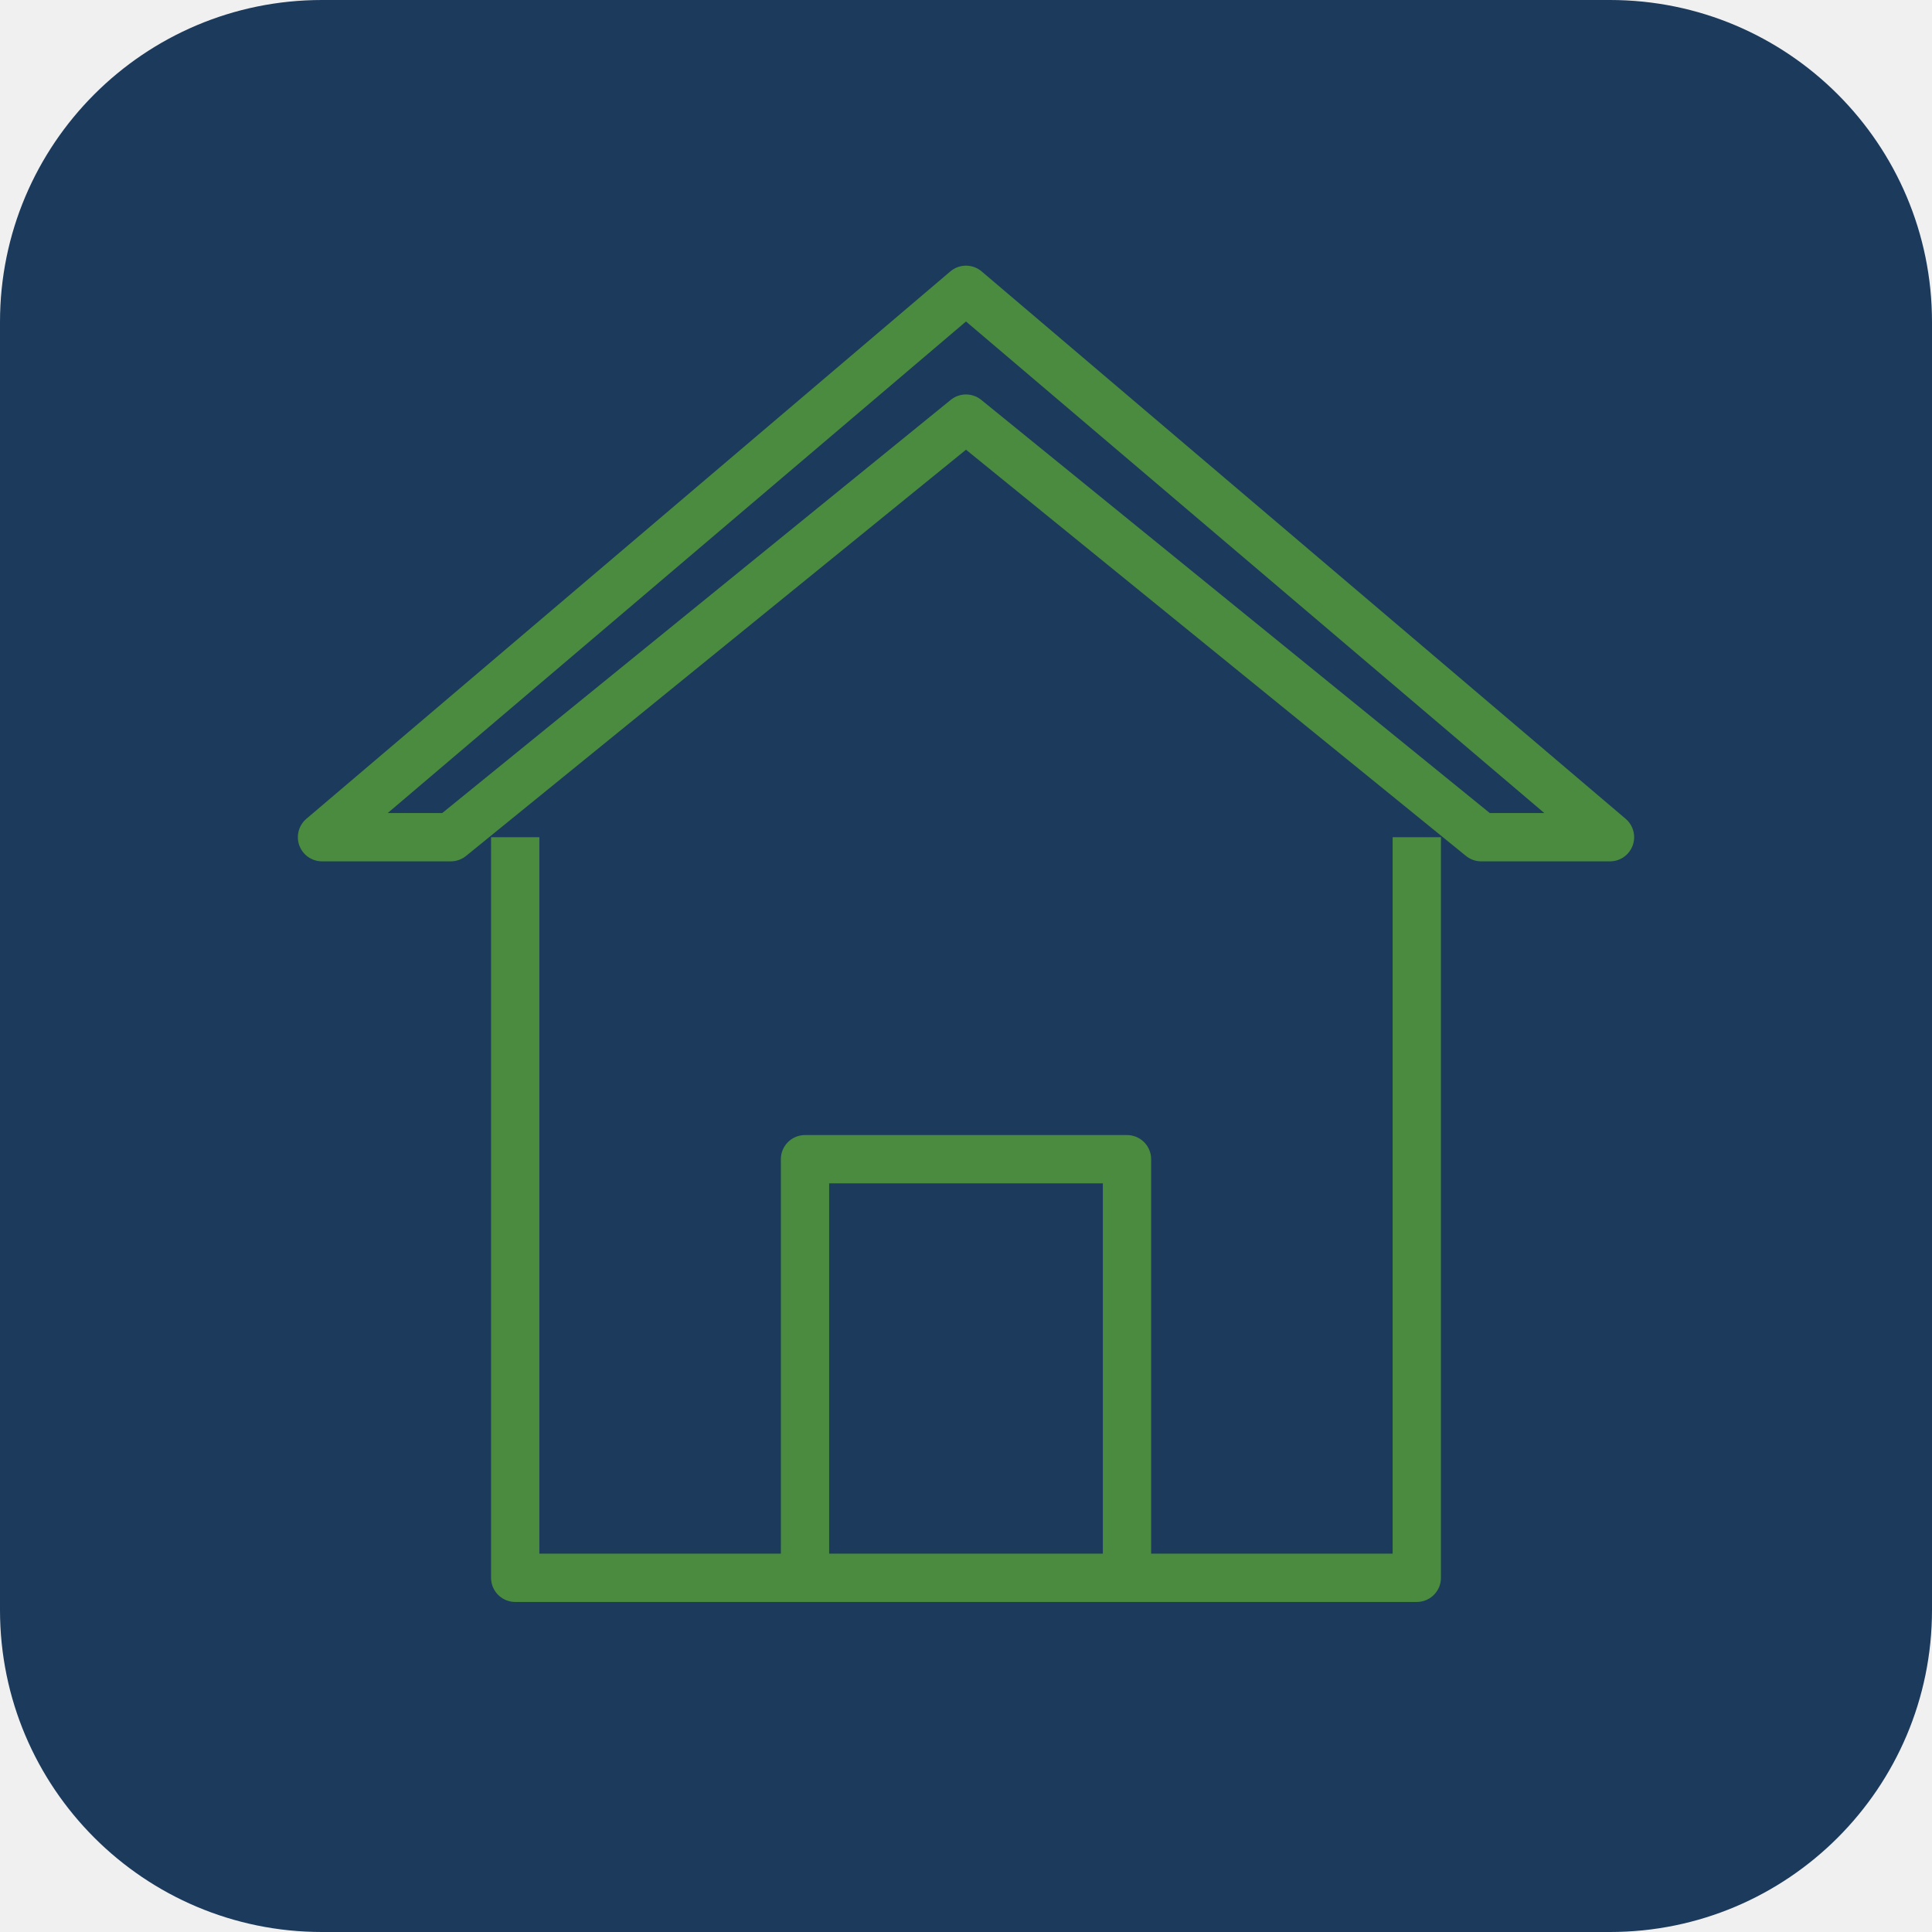
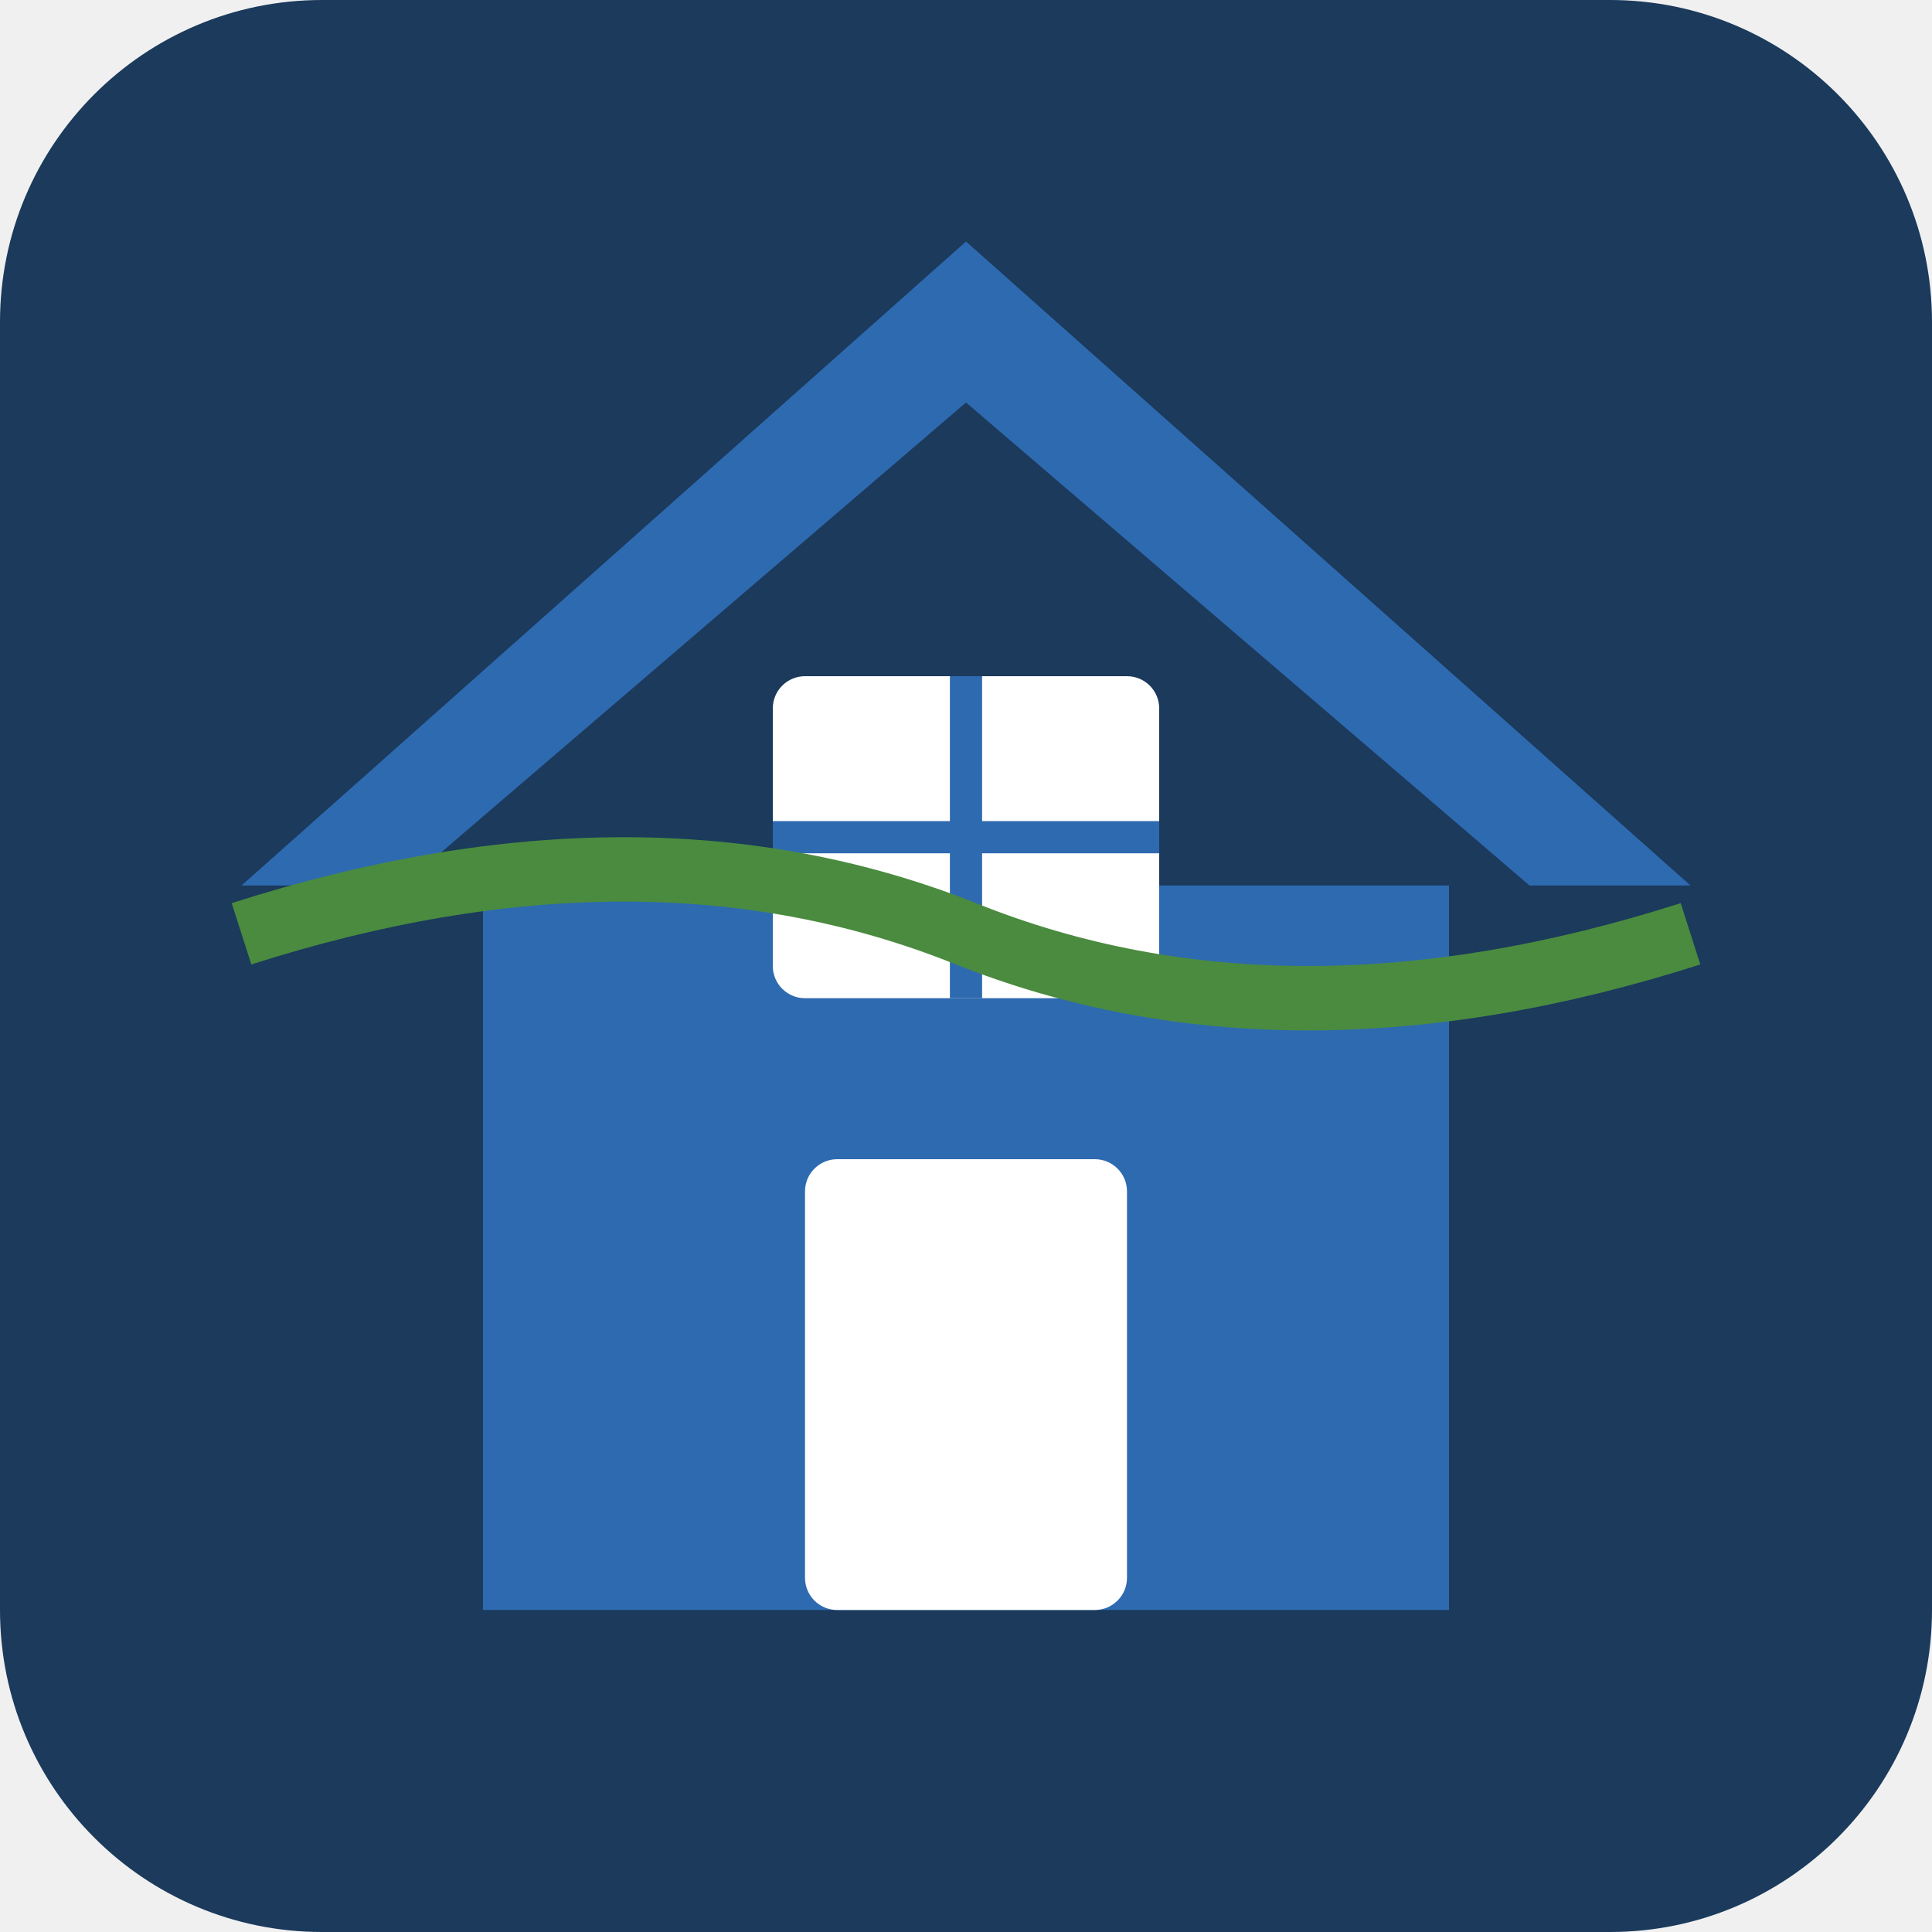
<svg xmlns="http://www.w3.org/2000/svg" viewBox="0 0 120 120" fill="none">
  <rect width="120" height="120" rx="20" fill="#1B3A5C" />
-   <path d="M60 18 L100 52 L92 52 L60 26 L28 52 L20 52 Z" stroke="#4A8B3F" stroke-width="3" fill="none" stroke-linejoin="round" />
-   <path d="M32 52 L32 98 L88 98 L88 52" stroke="#4A8B3F" stroke-width="3" fill="none" stroke-linejoin="round" />
-   <path d="M50 98 L50 72 L70 72 L70 98" stroke="#4A8B3F" stroke-width="3" fill="none" stroke-linejoin="round" />
+   <path d="M60 15 L105 55 L95 55 L60 25 L25 55 L15 55 Z" fill="#2E6AB0" />
+   <path d="M30 55 L30 100 L90 100 L90 55" fill="#2E6AB0" />
+   <rect x="48" y="42" width="24" height="20" rx="2" fill="white" />
+   <line x1="60" y1="42" x2="60" y2="62" stroke="#2E6AB0" stroke-width="2" />
+   <line x1="48" y1="52" x2="72" y2="52" stroke="#2E6AB0" stroke-width="2" />
+   <rect x="50" y="72" width="20" height="28" rx="2" fill="white" />
+   <path d="M15 58 Q40 50 60 58 Q80 66 105 58" stroke="#4A8B3F" stroke-width="4" fill="none" />
</svg>
